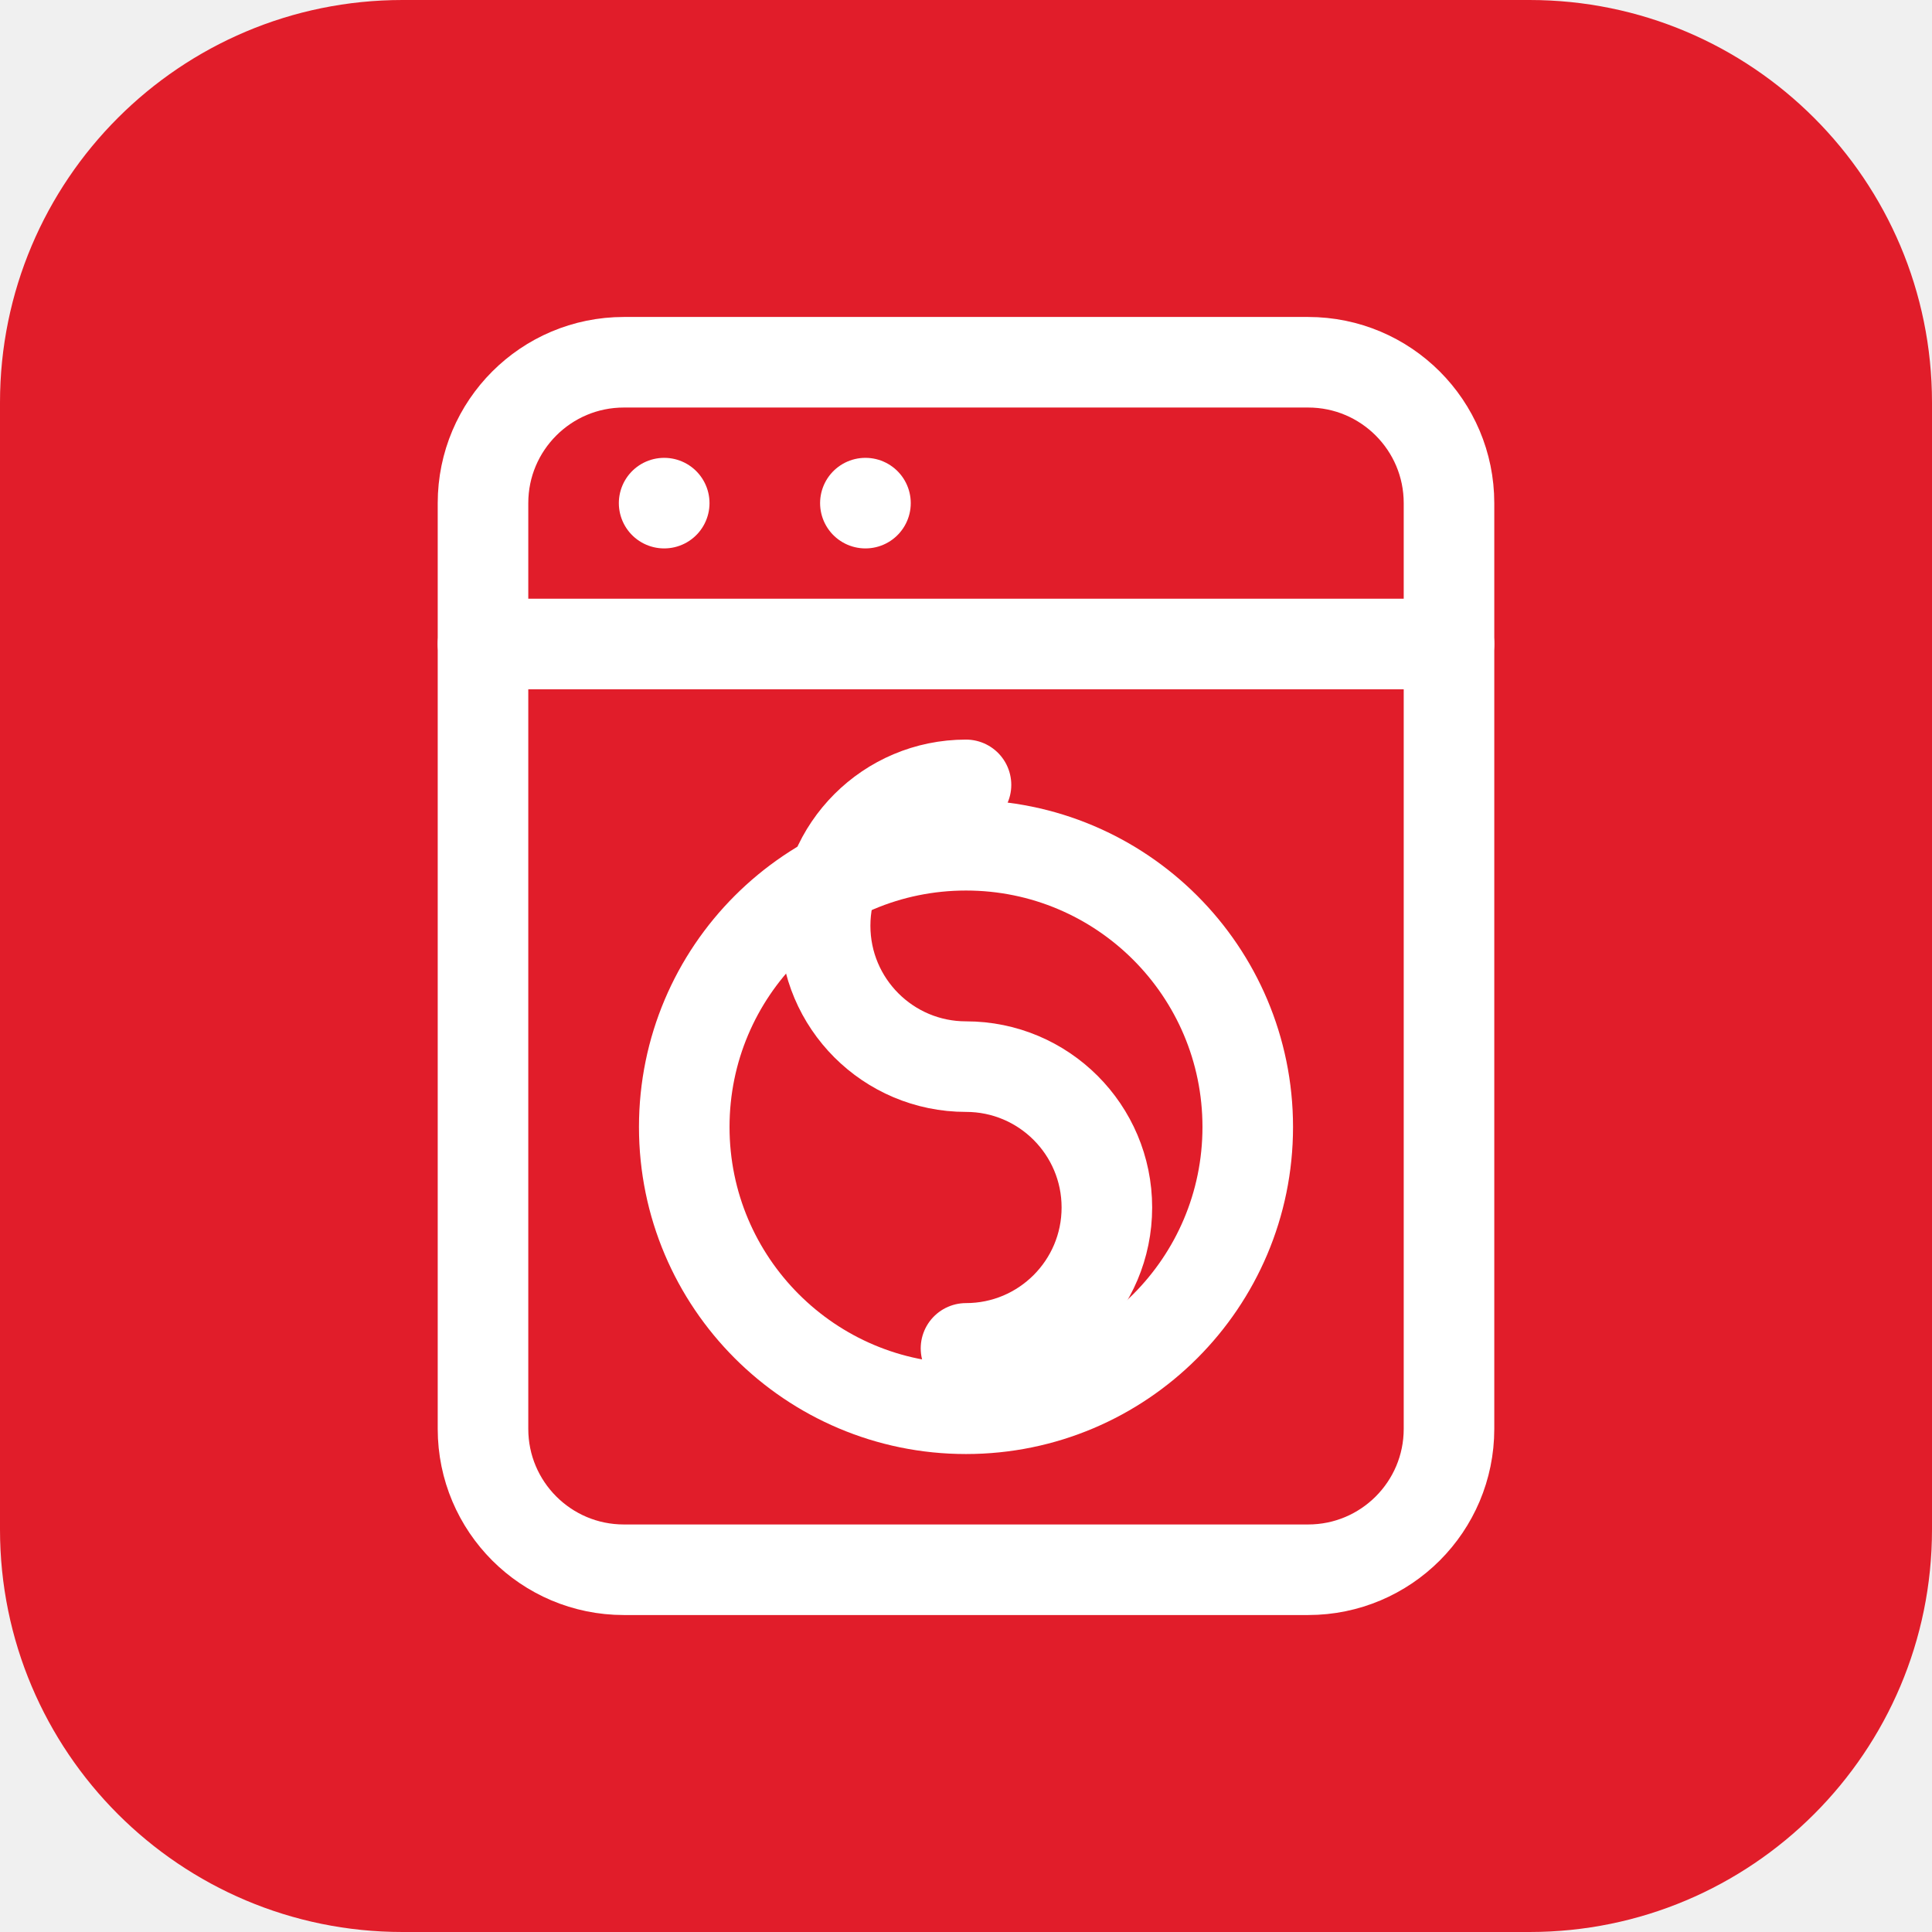
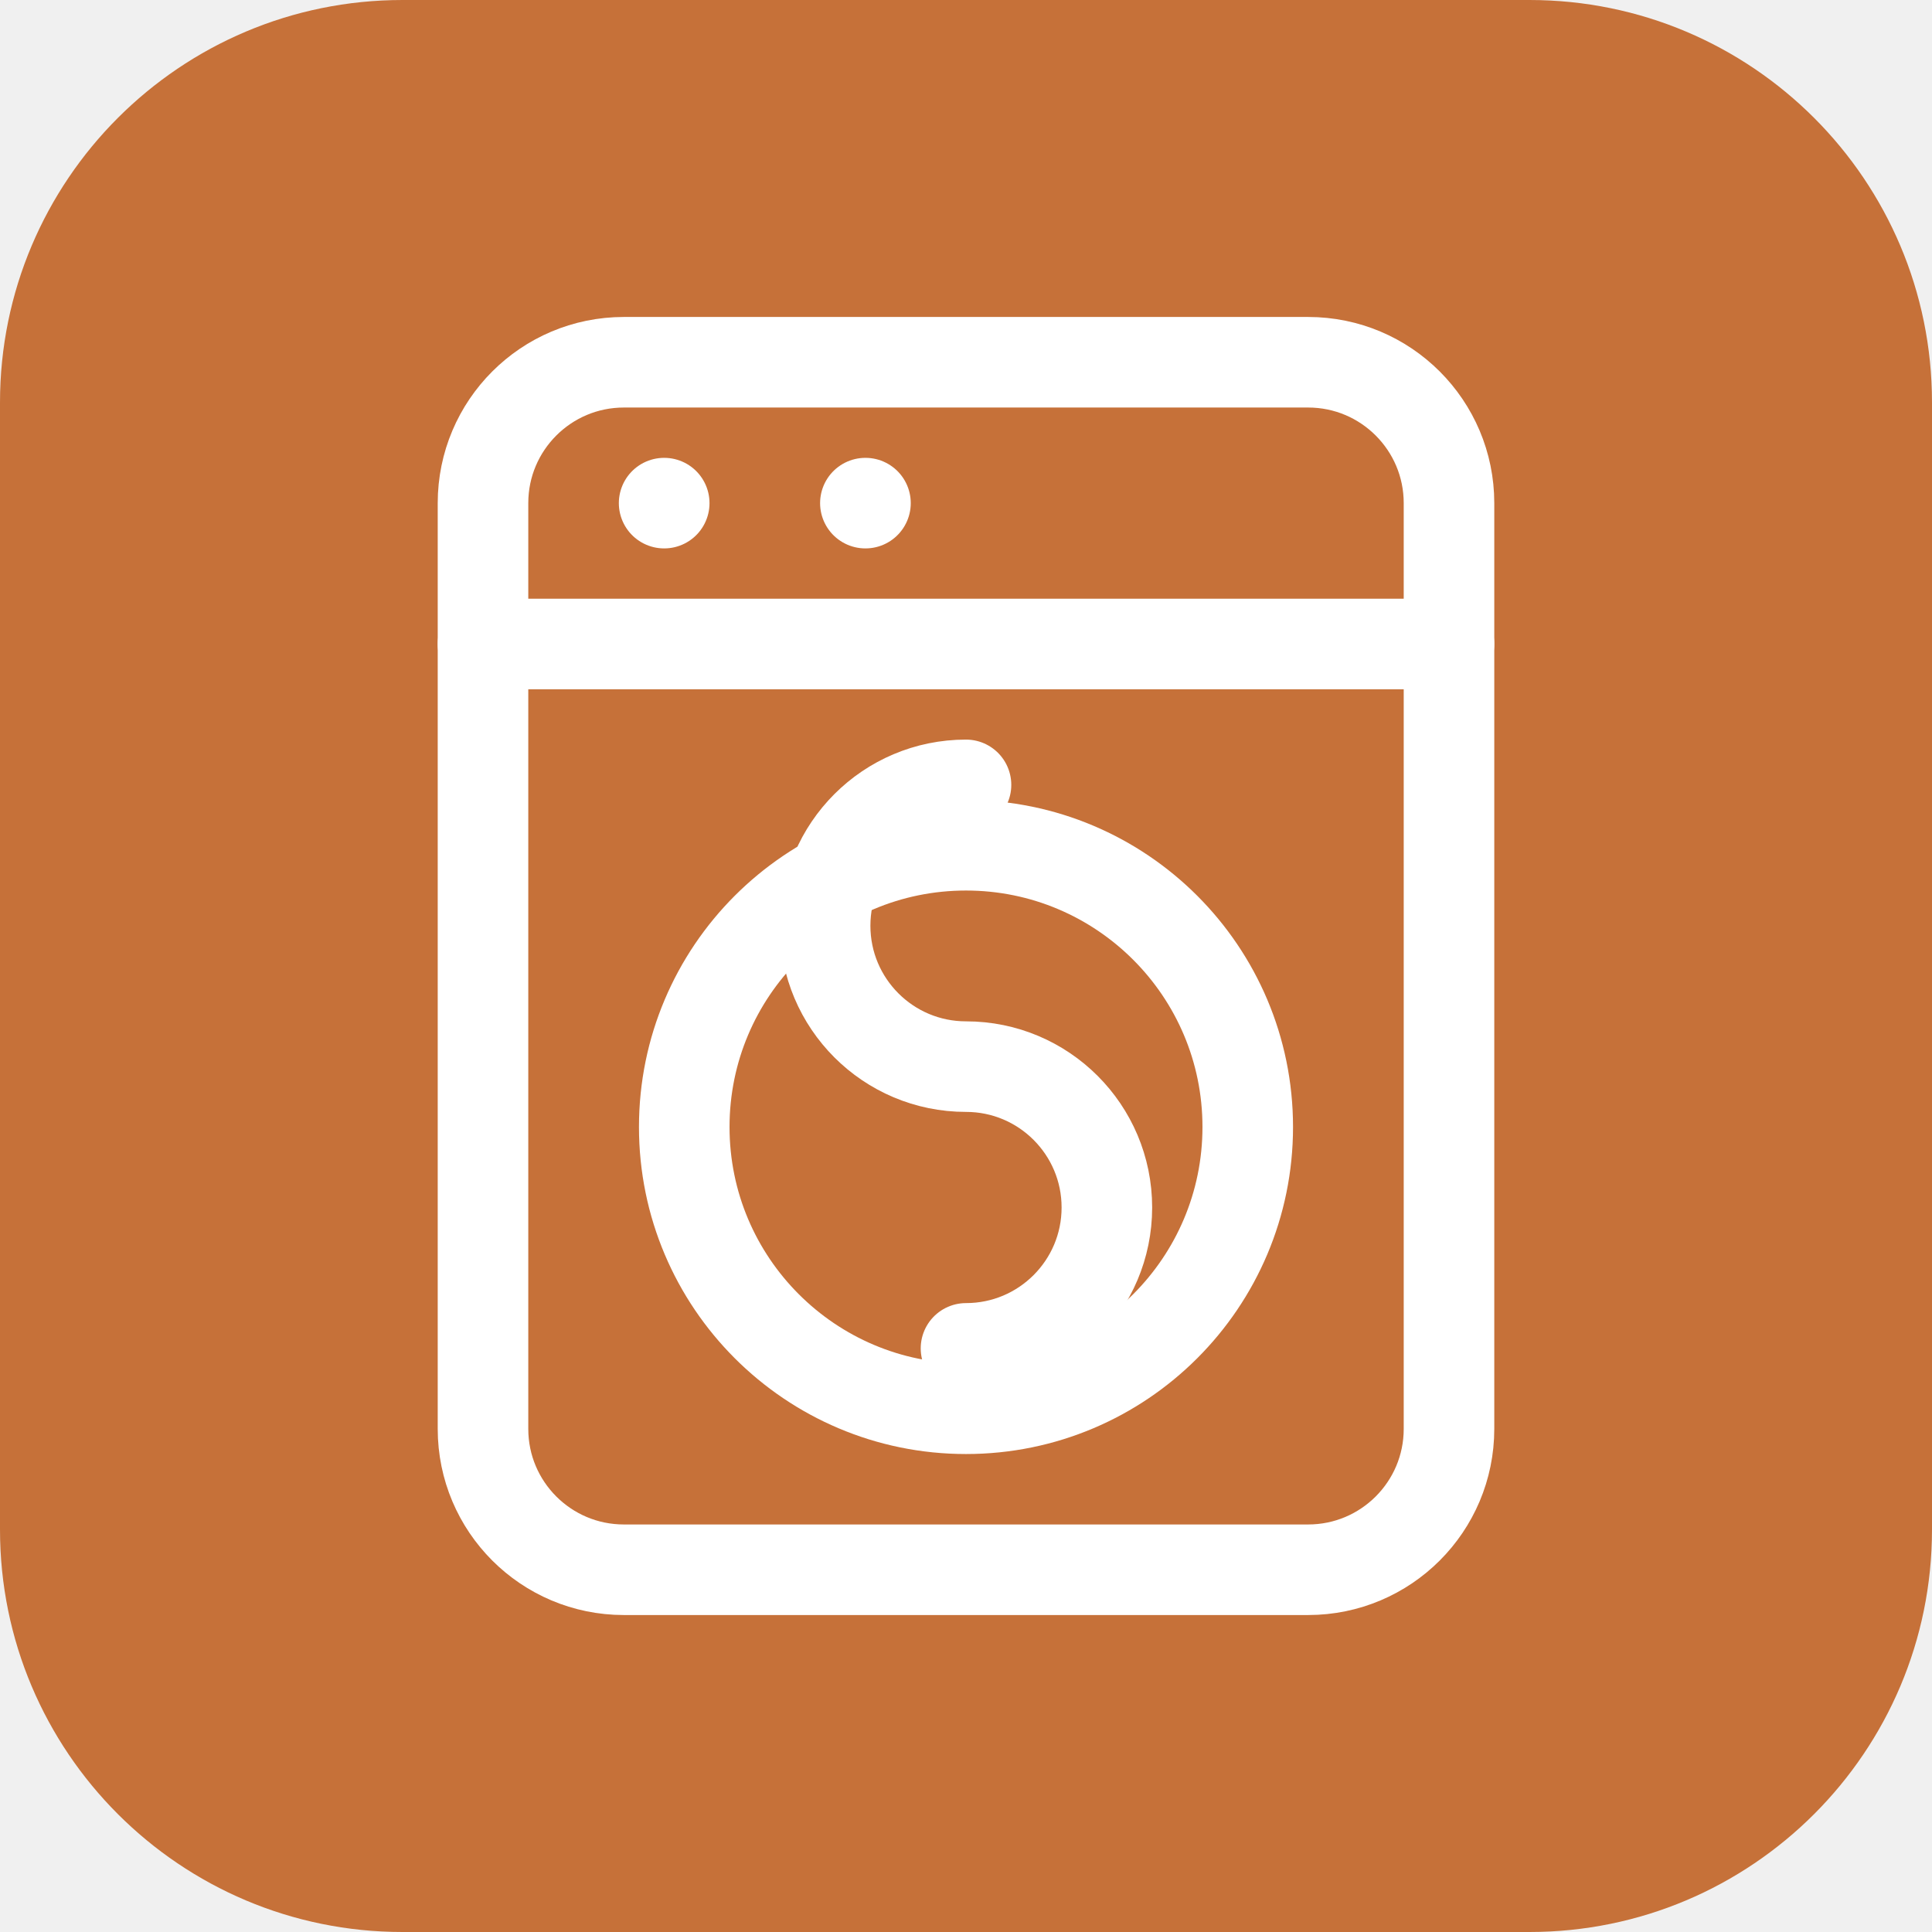
<svg xmlns="http://www.w3.org/2000/svg" viewBox="0 0 192 192" width="192" height="192">
-   <rect width="192" height="192" rx="40" fill="#e11d2a" />
+   <rect width="192" height="192" rx="40" fill="#c67139" />
  <g fill="none" stroke="#ffffff" stroke-width="9" stroke-linecap="round" stroke-linejoin="round">
    <rect x="48" y="36" width="96" height="120" rx="14" />
    <path d="M48 64h96" />
    <path d="M66 50h.01" />
    <path d="M86 50h.01" />
    <circle cx="96" cy="112" r="28" />
    <path d="M96 134a14 14 0 0 0 0-28 14 14 0 0 1 0-28" />
  </g>
</svg>
